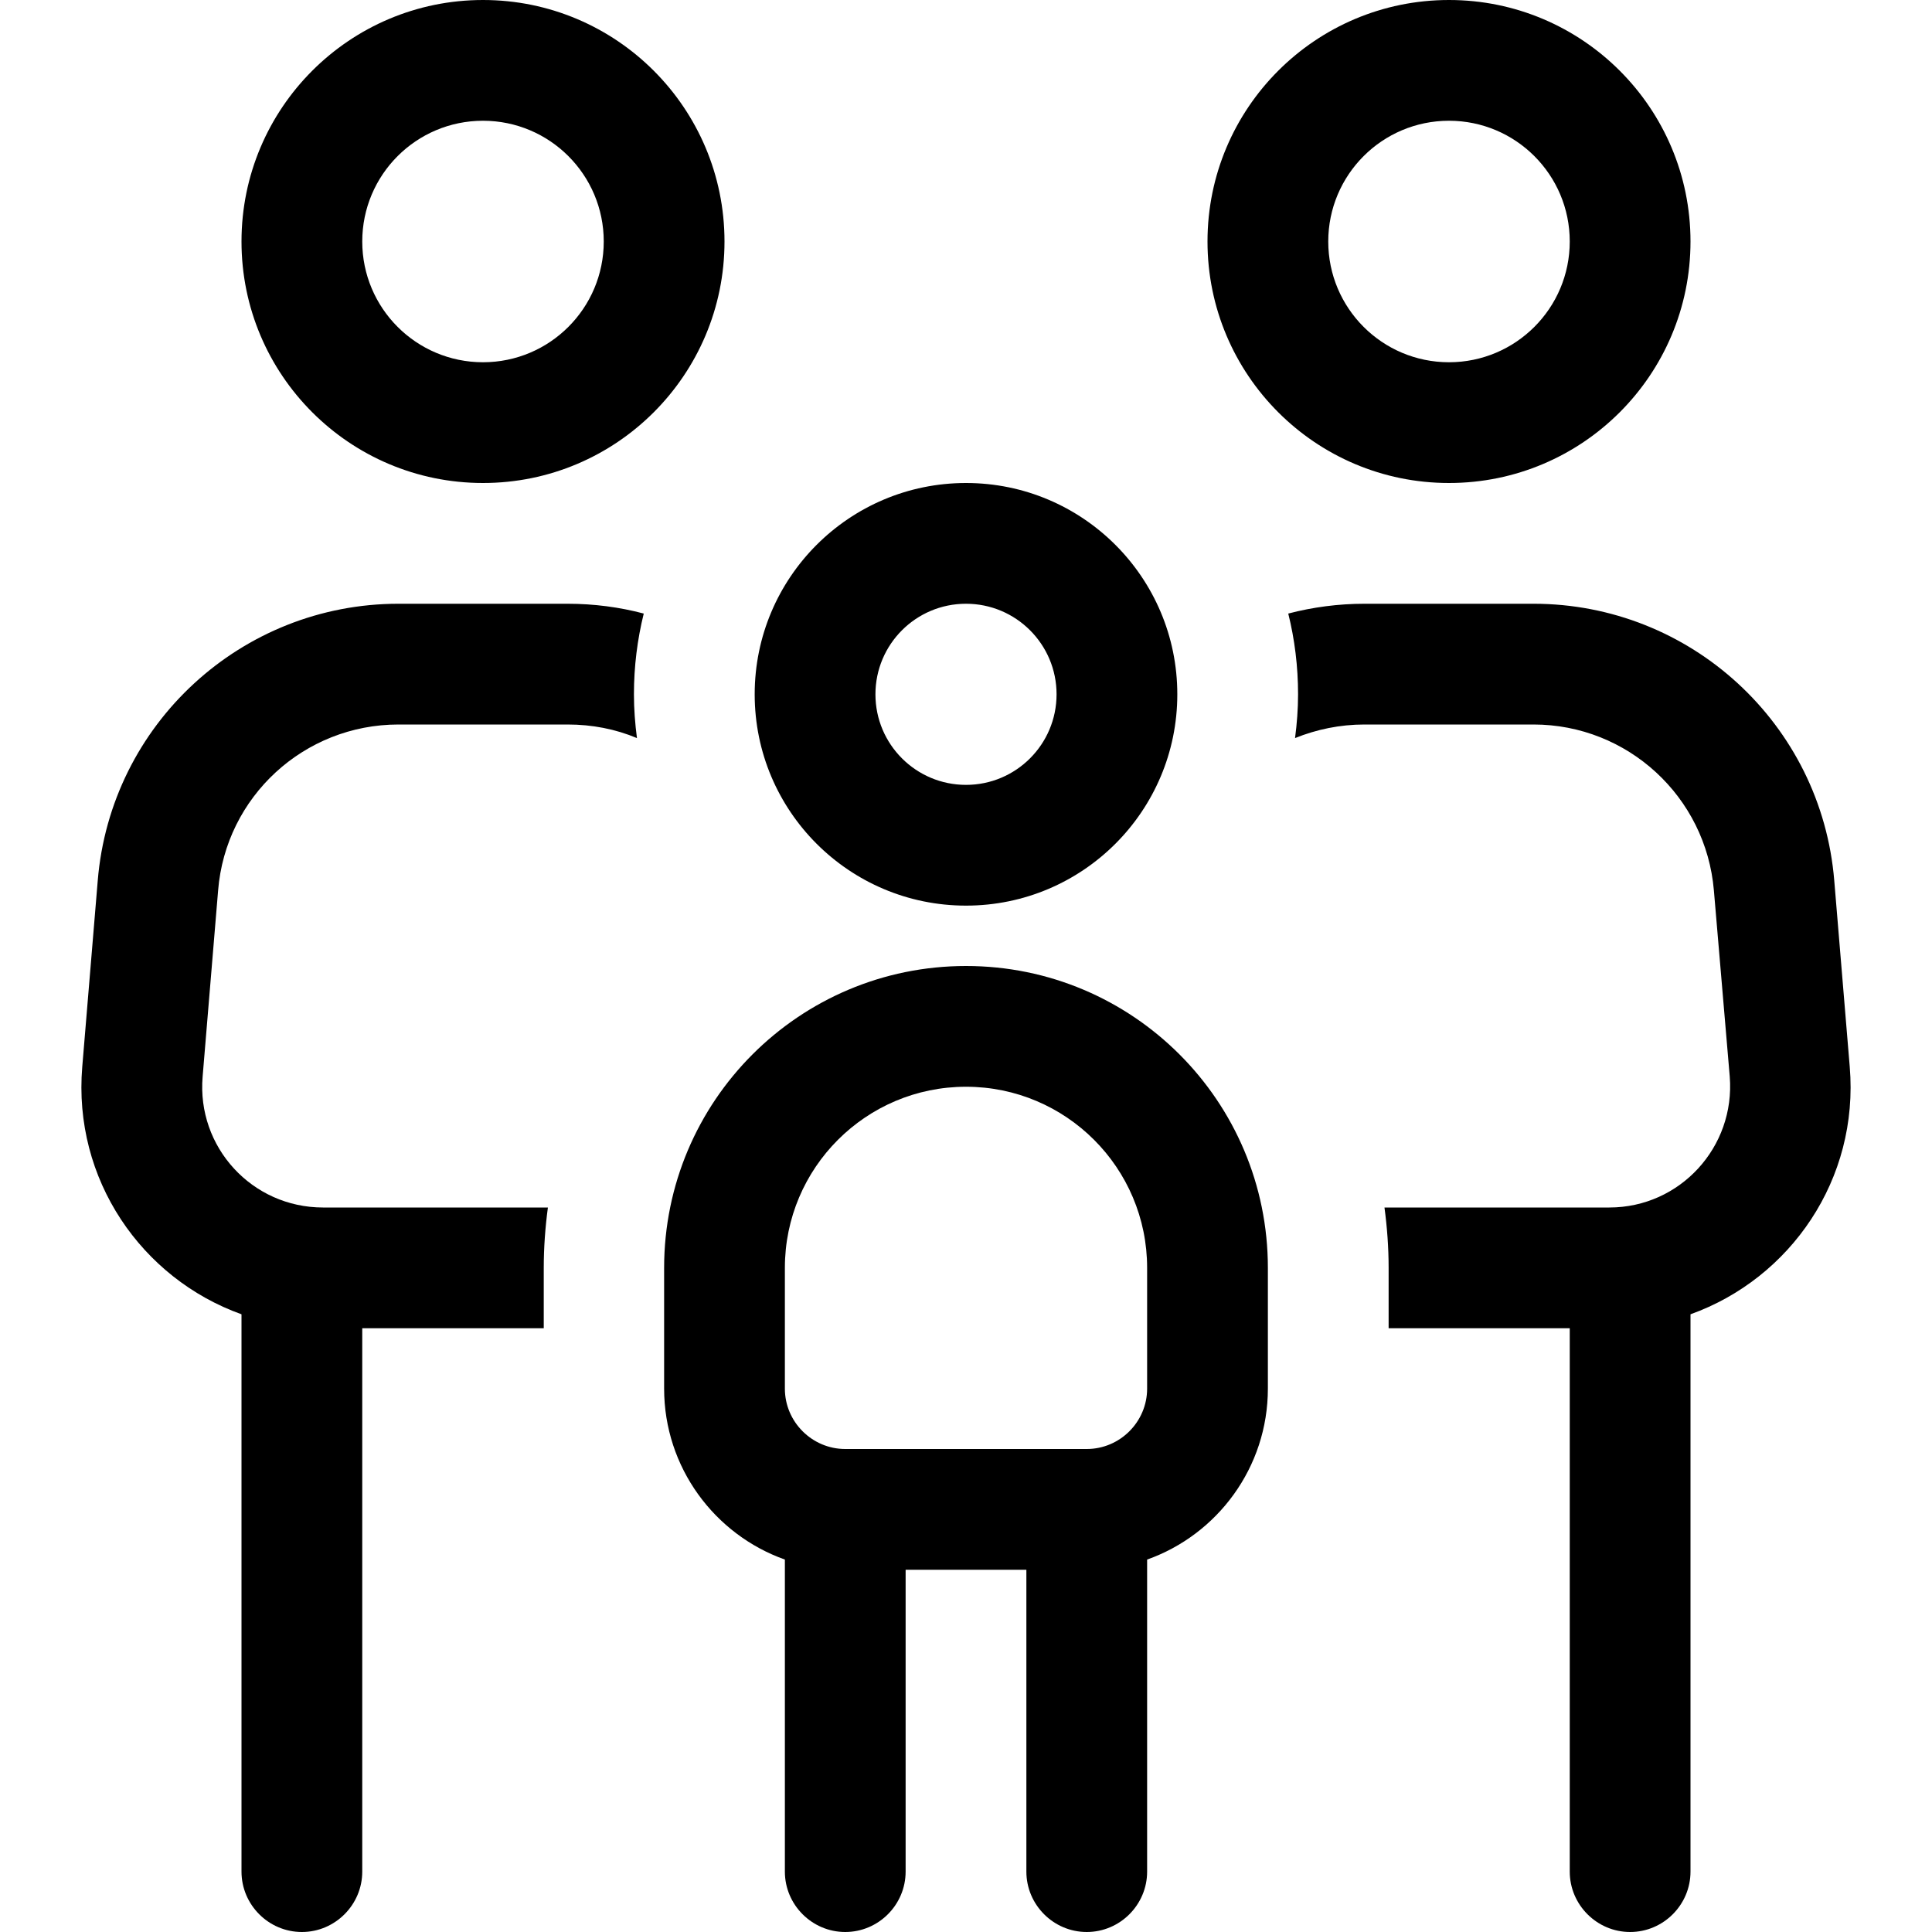
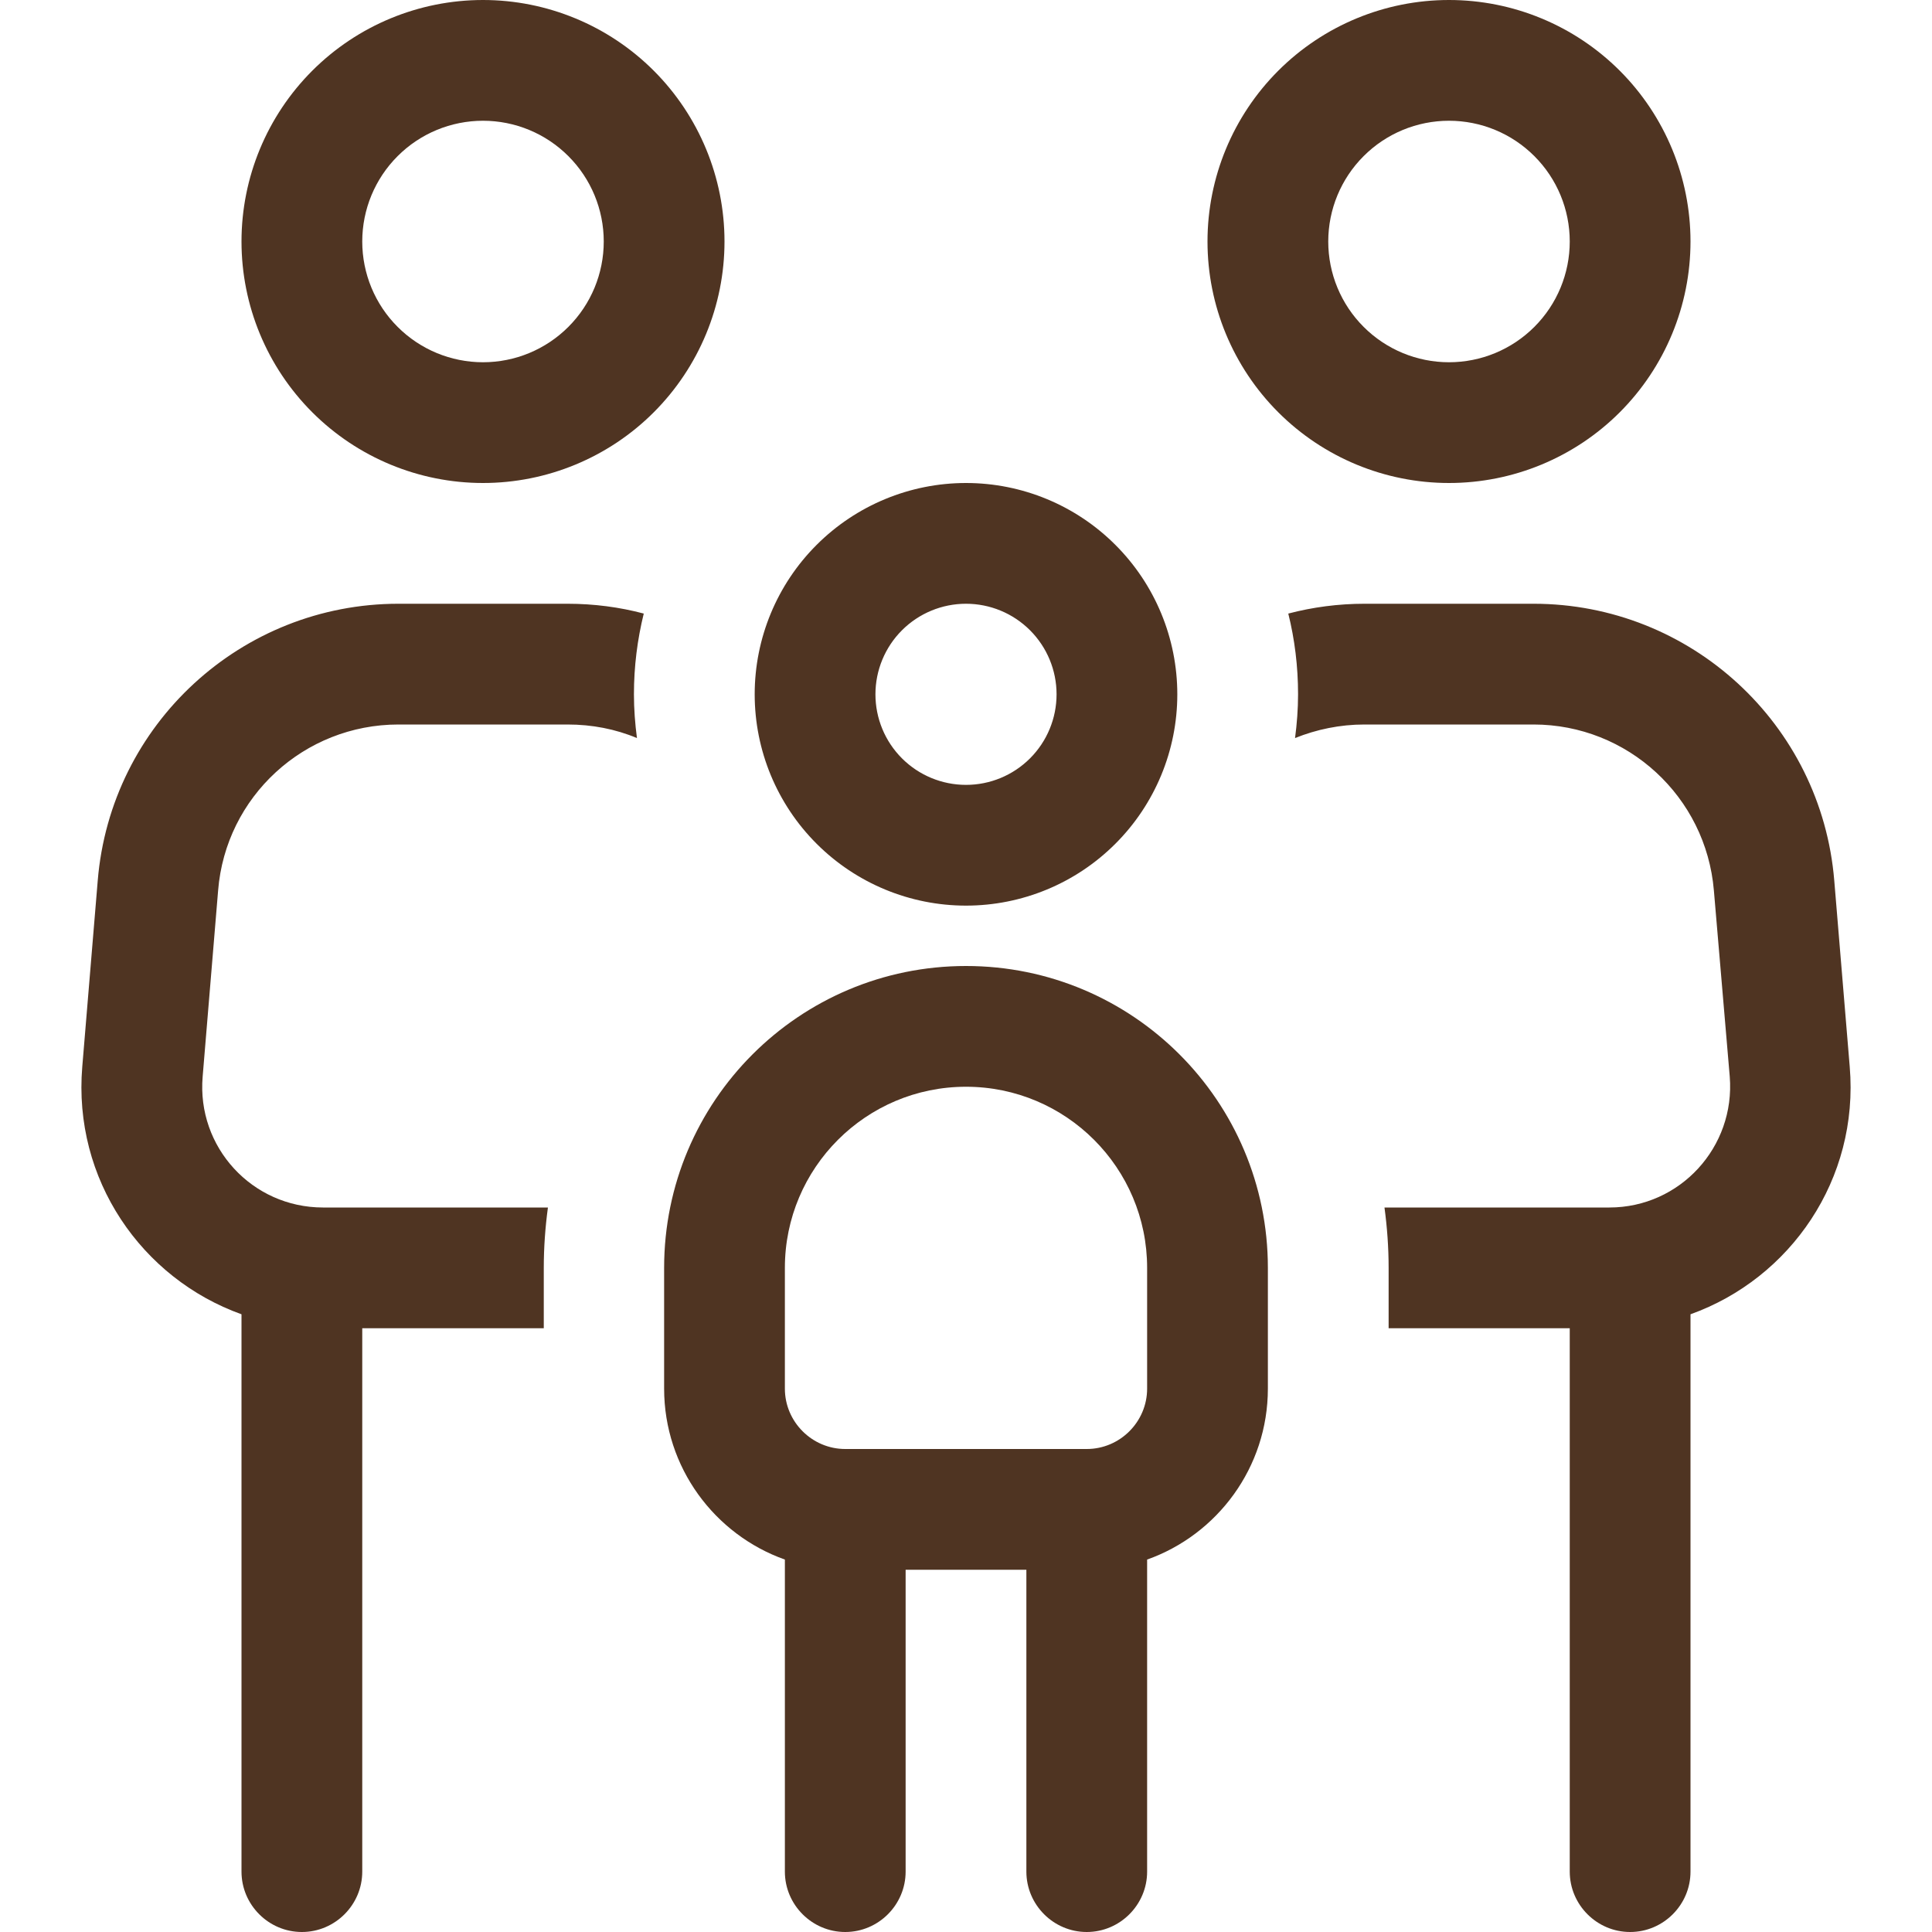
- <svg xmlns="http://www.w3.org/2000/svg" viewBox="0 0 512 512">
-   <path d="M160 64A32 32 0 1 0 96 64a32 32 0 1 0 64 0zM64 64a64 64 0 1 1 128 0A64 64 0 1 1 64 64zM57.8 236l-4.1 49.3C52.1 304 66.8 320 85.6 320h59.6c-.7 5.2-1.1 10.6-1.1 16v16H96V496c0 8.8-7.2 16-16 16s-16-7.2-16-16V348.3c-26.5-9.5-44.7-35.8-42.2-65.6l4.1-49.3C29.3 191.9 64 160 105.6 160h44.8c7 0 13.8 .9 20.2 2.6c-1.7 6.9-2.6 14-2.6 21.4c0 3.9 .3 7.8 .8 11.6c-5.7-2.4-11.9-3.6-18.4-3.6H105.6c-25 0-45.8 19.1-47.8 44zM416 352H368V336c0-5.4-.4-10.8-1.1-16h59.6c18.7 0 33.4-16 31.9-34.7L454.2 236c-2.1-24.9-22.9-44-47.8-44H361.6c-6.5 0-12.7 1.3-18.4 3.6c.5-3.8 .8-7.7 .8-11.6c0-7.4-.9-14.6-2.6-21.4c6.5-1.7 13.3-2.6 20.2-2.6h44.8c41.6 0 76.3 31.9 79.7 73.4l4.1 49.3c2.5 29.8-15.7 56.1-42.2 65.6V496c0 8.8-7.2 16-16 16s-16-7.2-16-16V352zm0-288a32 32 0 1 0 -64 0 32 32 0 1 0 64 0zm-96 0a64 64 0 1 1 128 0A64 64 0 1 1 320 64zM256 208a24 24 0 1 0 0-48 24 24 0 1 0 0 48zm0-80a56 56 0 1 1 0 112 56 56 0 1 1 0-112zm0 160c-26.5 0-48 21.5-48 48v32c0 8.8 7.2 16 16 16h64c8.8 0 16-7.2 16-16V336c0-26.5-21.5-48-48-48zM208 413.3c-18.6-6.6-32-24.4-32-45.3V336c0-44.2 35.8-80 80-80s80 35.8 80 80v32c0 20.9-13.4 38.7-32 45.3V496c0 8.8-7.2 16-16 16s-16-7.2-16-16V416H240v80c0 8.8-7.2 16-16 16s-16-7.2-16-16V413.3z" />
+ <svg xmlns="http://www.w3.org/2000/svg" width="48" height="48" viewBox="0 0 48 48" fill="none">
+   <path d="M15 6C15 5.204 14.684 4.441 14.121 3.879C13.559 3.316 12.796 3 12 3C11.205 3 10.441 3.316 9.879 3.879C9.316 4.441 9 5.204 9 6C9 6.796 9.316 7.559 9.879 8.121C10.441 8.684 11.205 9 12 9C12.796 9 13.559 8.684 14.121 8.121C14.684 7.559 15 6.796 15 6ZM6 6C6 4.409 6.632 2.883 7.758 1.757C8.883 0.632 10.409 0 12 0C13.591 0 15.118 0.632 16.243 1.757C17.368 2.883 18 4.409 18 6C18 7.591 17.368 9.117 16.243 10.243C15.118 11.368 13.591 12 12 12C10.409 12 8.883 11.368 7.758 10.243C6.632 9.117 6 7.591 6 6ZM5.419 22.125L5.035 26.747C4.885 28.5 6.263 30 8.025 30H13.613C13.547 30.488 13.51 30.994 13.51 31.5V33H9V46.5C9 47.325 8.325 48 7.5 48C6.675 48 6 47.325 6 46.5V32.653C3.516 31.762 1.81 29.297 2.044 26.503L2.428 21.881C2.747 17.991 6 15 9.9 15H14.1C14.757 15 15.394 15.084 15.994 15.244C15.835 15.891 15.75 16.556 15.75 17.25C15.75 17.616 15.778 17.981 15.825 18.337C15.291 18.113 14.71 18 14.1 18H9.9C7.556 18 5.606 19.791 5.419 22.125ZM39 33H34.5V31.5C34.5 30.994 34.463 30.488 34.397 30H39.985C41.738 30 43.116 28.5 42.975 26.747L42.581 22.125C42.385 19.791 40.435 18 38.1 18H33.9C33.291 18 32.71 18.122 32.175 18.337C32.222 17.981 32.25 17.616 32.25 17.25C32.25 16.556 32.166 15.881 32.007 15.244C32.616 15.084 33.253 15 33.9 15H38.1C42 15 45.253 17.991 45.572 21.881L45.956 26.503C46.191 29.297 44.485 31.762 42 32.653V46.5C42 47.325 41.325 48 40.5 48C39.675 48 39 47.325 39 46.5V33ZM39 6C39 5.204 38.684 4.441 38.121 3.879C37.559 3.316 36.796 3 36 3C35.205 3 34.441 3.316 33.879 3.879C33.316 4.441 33 5.204 33 6C33 6.796 33.316 7.559 33.879 8.121C34.441 8.684 35.205 9 36 9C36.796 9 37.559 8.684 38.121 8.121C38.684 7.559 39 6.796 39 6ZM30 6C30 4.409 30.632 2.883 31.758 1.757C32.883 0.632 34.409 0 36 0C37.592 0 39.118 0.632 40.243 1.757C41.368 2.883 42 4.409 42 6C42 7.591 41.368 9.117 40.243 10.243C39.118 11.368 37.592 12 36 12C34.409 12 32.883 11.368 31.758 10.243C30.632 9.117 30 7.591 30 6ZM24 19.5C24.597 19.5 25.169 19.263 25.591 18.841C26.013 18.419 26.25 17.847 26.25 17.25C26.25 16.653 26.013 16.081 25.591 15.659C25.169 15.237 24.597 15 24 15C23.404 15 22.831 15.237 22.409 15.659C21.987 16.081 21.75 16.653 21.75 17.25C21.75 17.847 21.987 18.419 22.409 18.841C22.831 19.263 23.404 19.5 24 19.5ZM24 12C25.393 12 26.728 12.553 27.712 13.538C28.697 14.522 29.25 15.858 29.25 17.25C29.25 18.642 28.697 19.978 27.712 20.962C26.728 21.947 25.393 22.5 24 22.5C22.608 22.5 21.273 21.947 20.288 20.962C19.303 19.978 18.75 18.642 18.75 17.25C18.75 15.858 19.303 14.522 20.288 13.538C21.273 12.553 22.608 12 24 12ZM24 27C21.516 27 19.5 29.016 19.5 31.5V34.5C19.5 35.325 20.175 36 21 36H27C27.825 36 28.5 35.325 28.5 34.5V31.5C28.5 29.016 26.485 27 24 27ZM19.5 38.747C17.756 38.128 16.5 36.459 16.5 34.5V31.5C16.5 27.356 19.857 24 24 24C28.144 24 31.5 27.356 31.5 31.5V34.5C31.5 36.459 30.244 38.128 28.5 38.747V46.5C28.5 47.325 27.825 48 27 48C26.175 48 25.5 47.325 25.5 46.5V39H22.5V46.5C22.5 47.325 21.825 48 21 48C20.175 48 19.5 47.325 19.5 46.5V38.747Z" fill="#4F3422" />
</svg>
